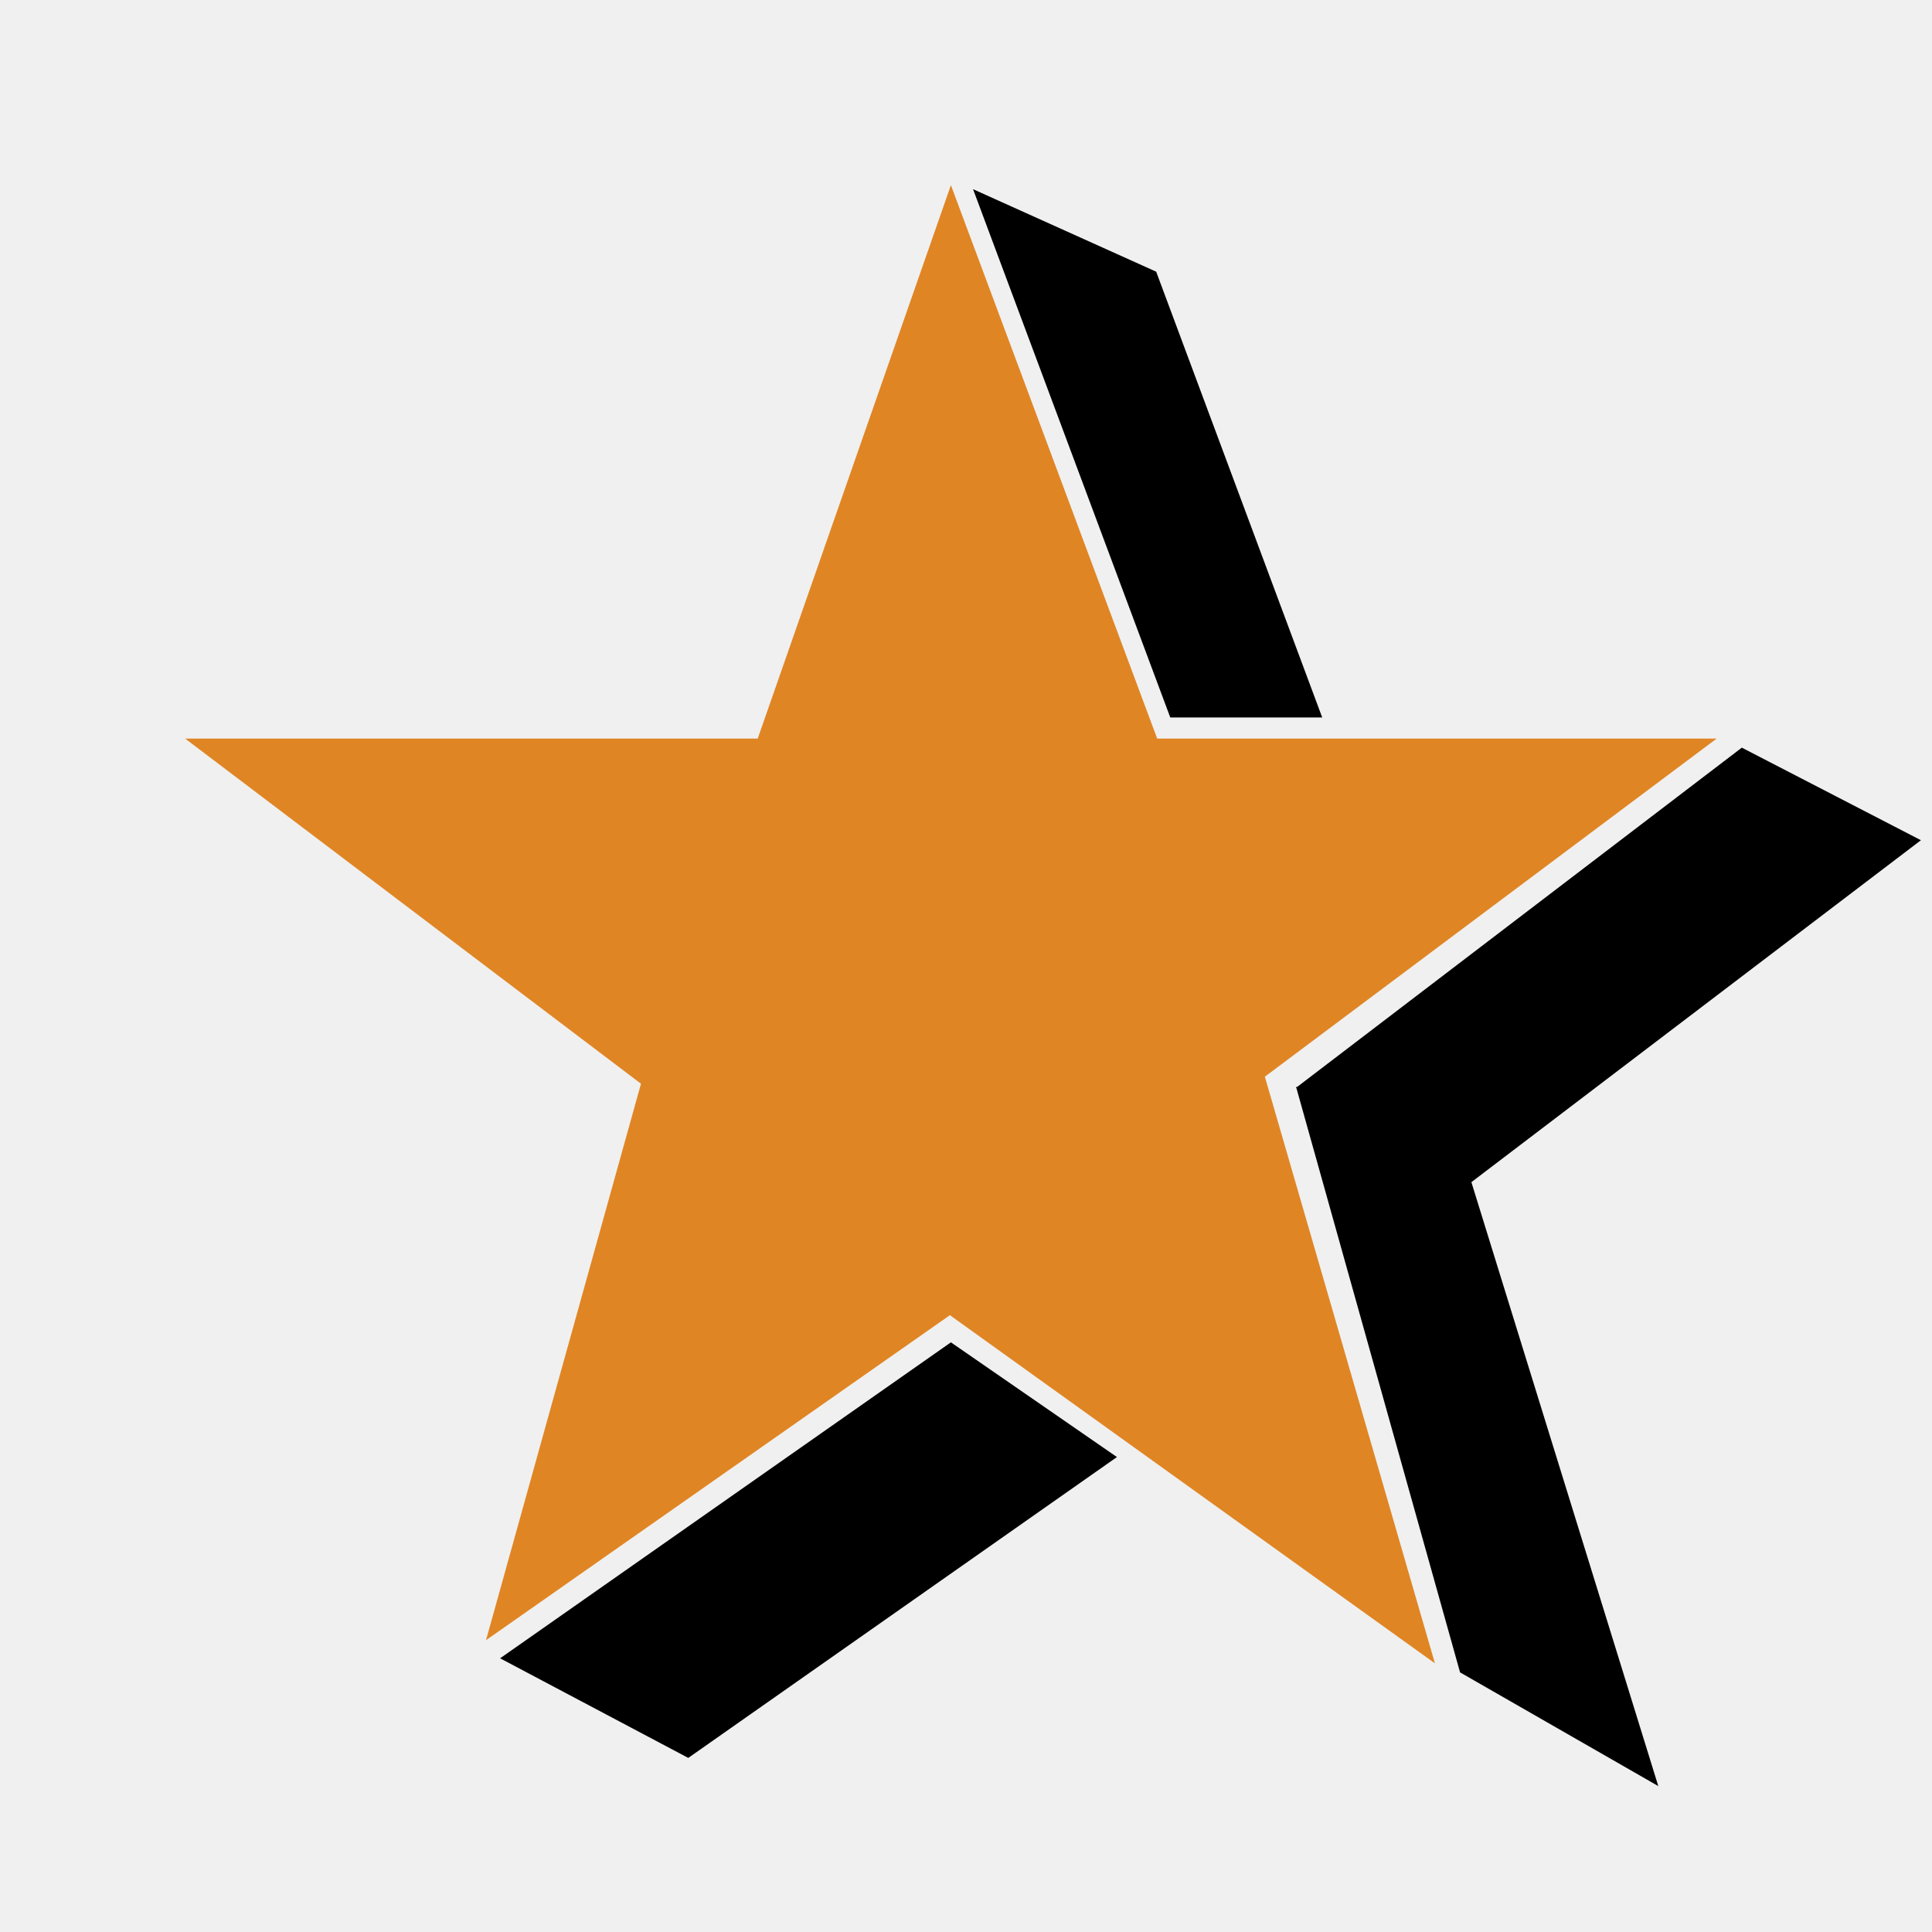
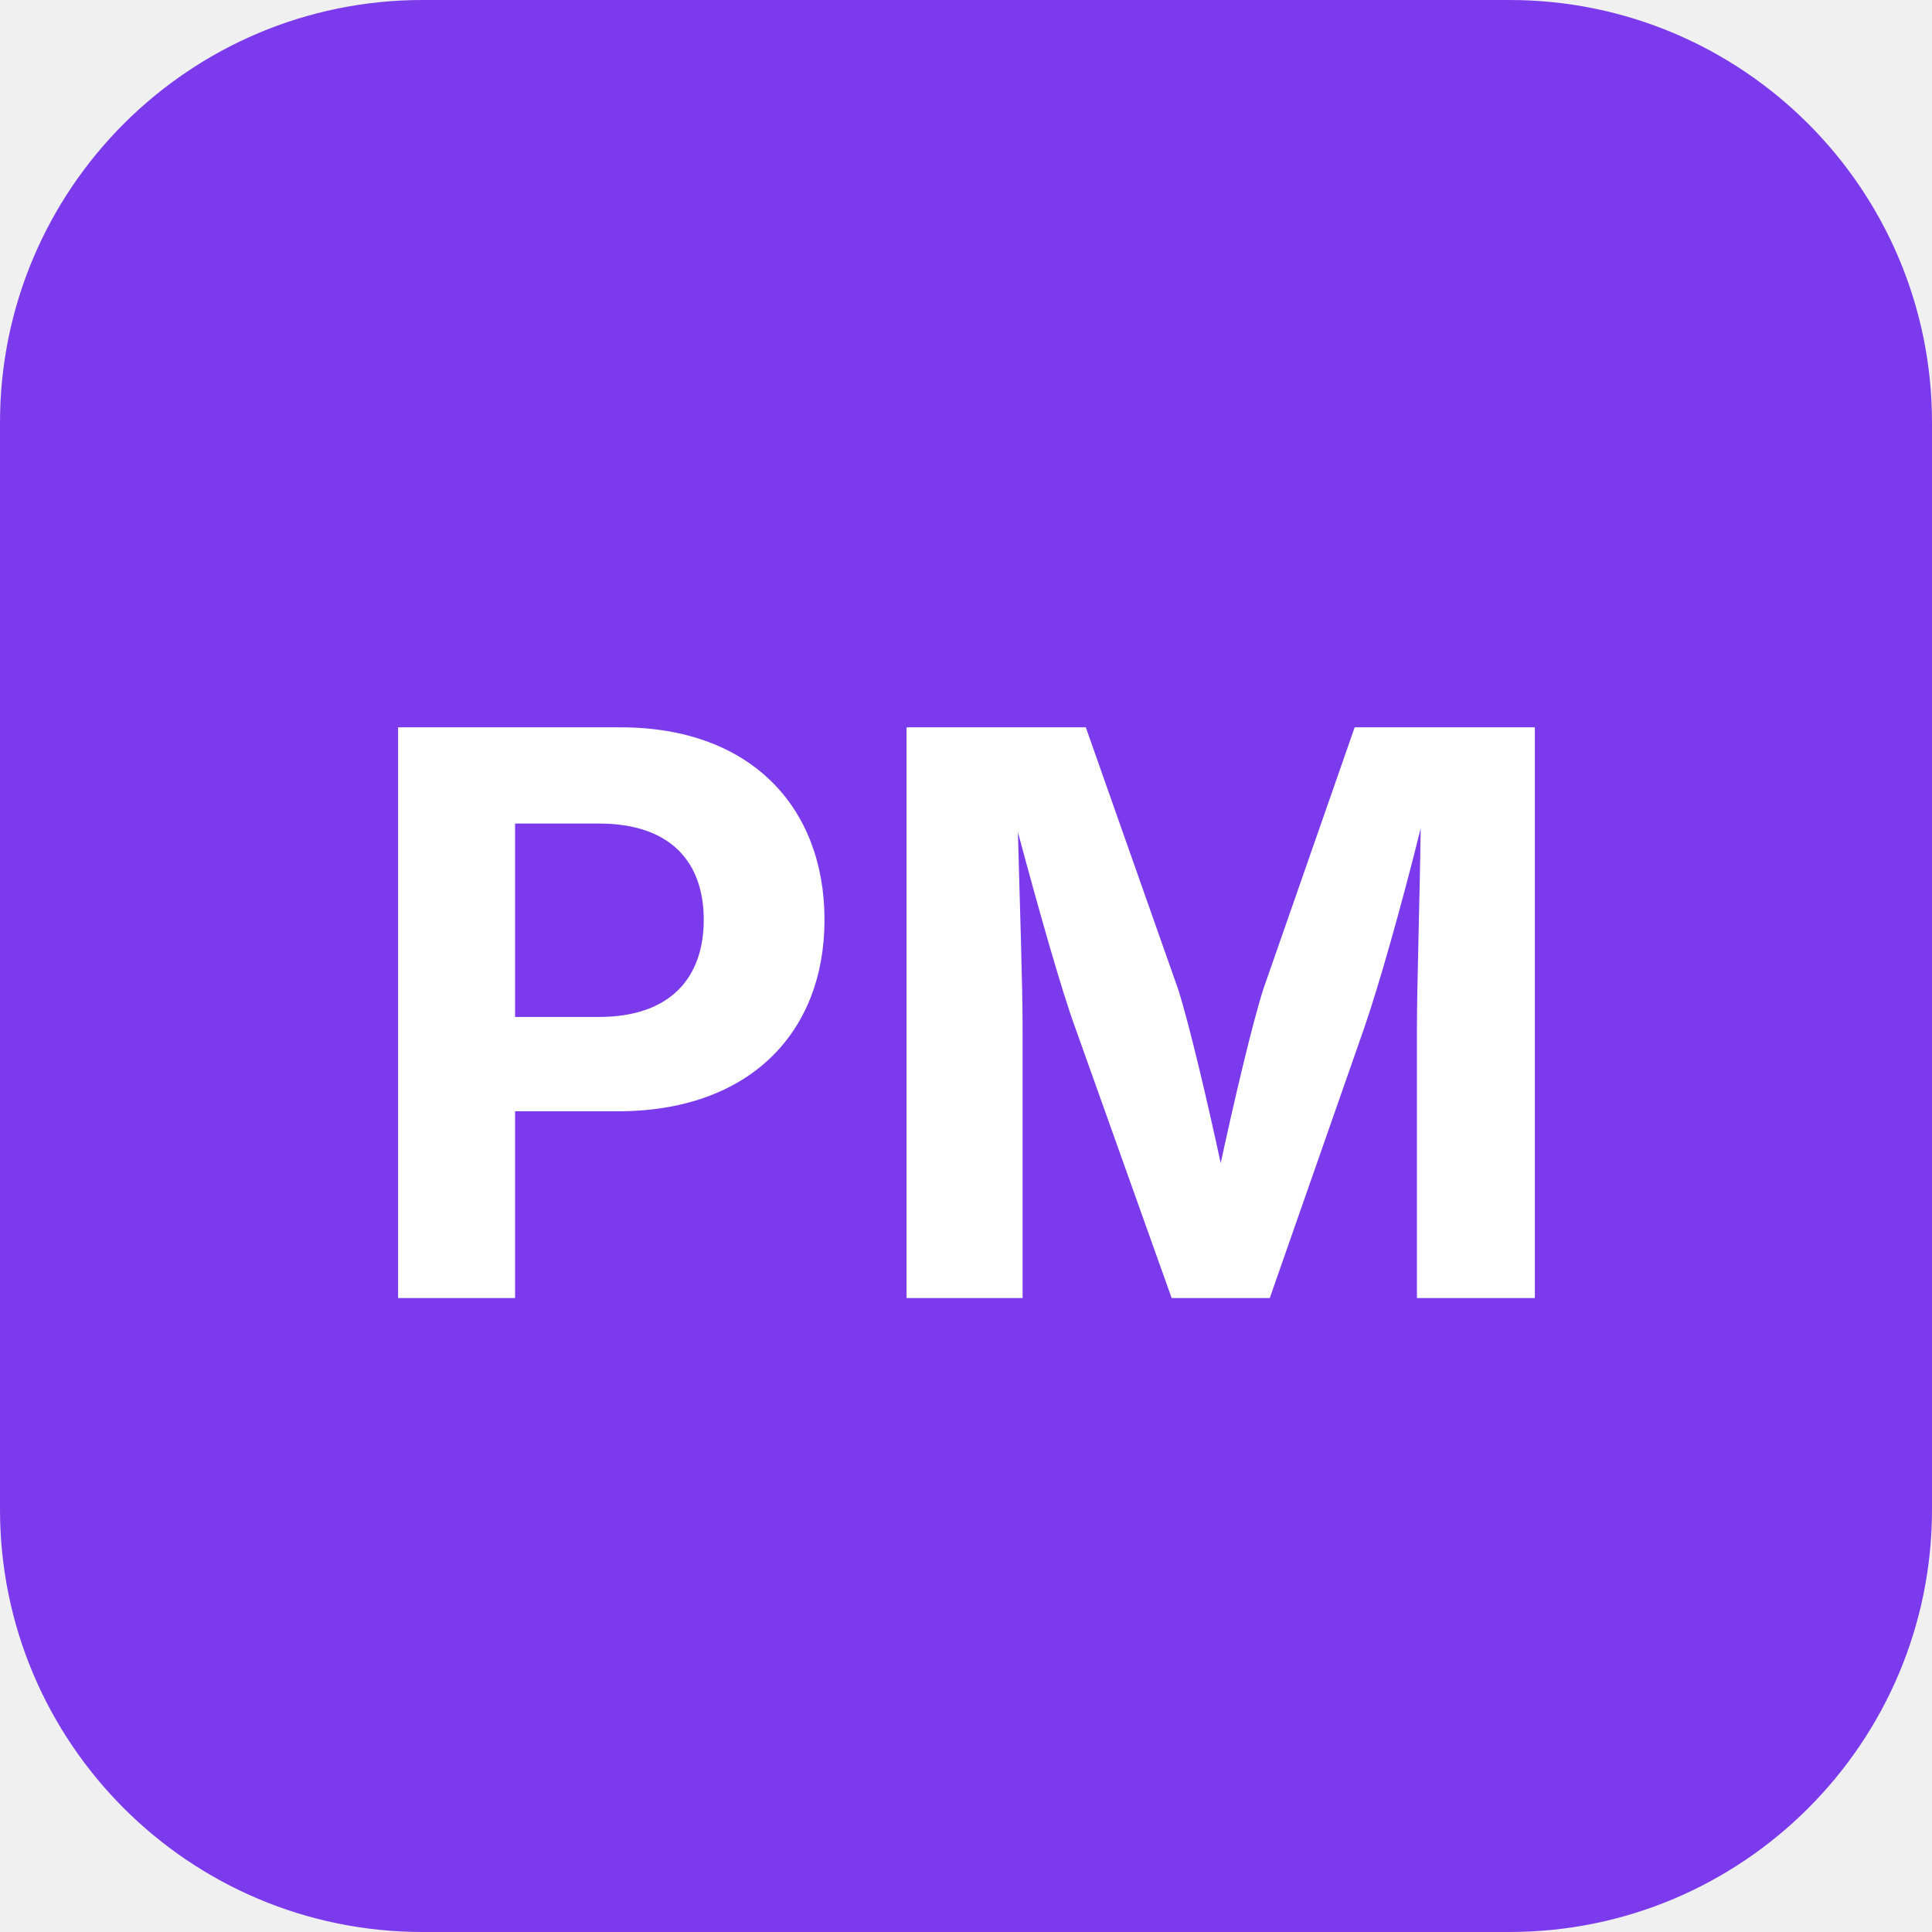
- <svg xmlns="http://www.w3.org/2000/svg" xml:space="preserve" viewBox="0 0 192 192">
-   <path fill="#e08524" d="M75.3 73.4H18.4l45.3 34.3L48.3 163l46.1-32.3 48.2 34.6-16.9-58.3 44.9-33.6H115l-20.5-55-19.2 55z" />
-   <path d="m96.7 18.8 18.2 8.2 16.5 44.3h-15.1L96.7 18.8zm-47 146 18.7 9.9 42.6-29.9-16.5-11.4-44.8 31.4zm79.1-56.8 17.4 9.4 18.6 60.1-19.7-11.3-16.3-58.2z" />
-   <path d="m173.1 74.3 17.8 9.2-44.7 34-17.4-9.4 44.3-33.8z" />
+ <svg xmlns="http://www.w3.org/2000/svg" viewBox="0 0 32 32">
+   <rect width="32" height="32" rx="7" fill="#7C3AED" />
+   <text x="16" y="21.5" font-family="system-ui, -apple-system, sans-serif" font-weight="700" font-size="13" text-anchor="middle" fill="white">PM</text>
</svg>
